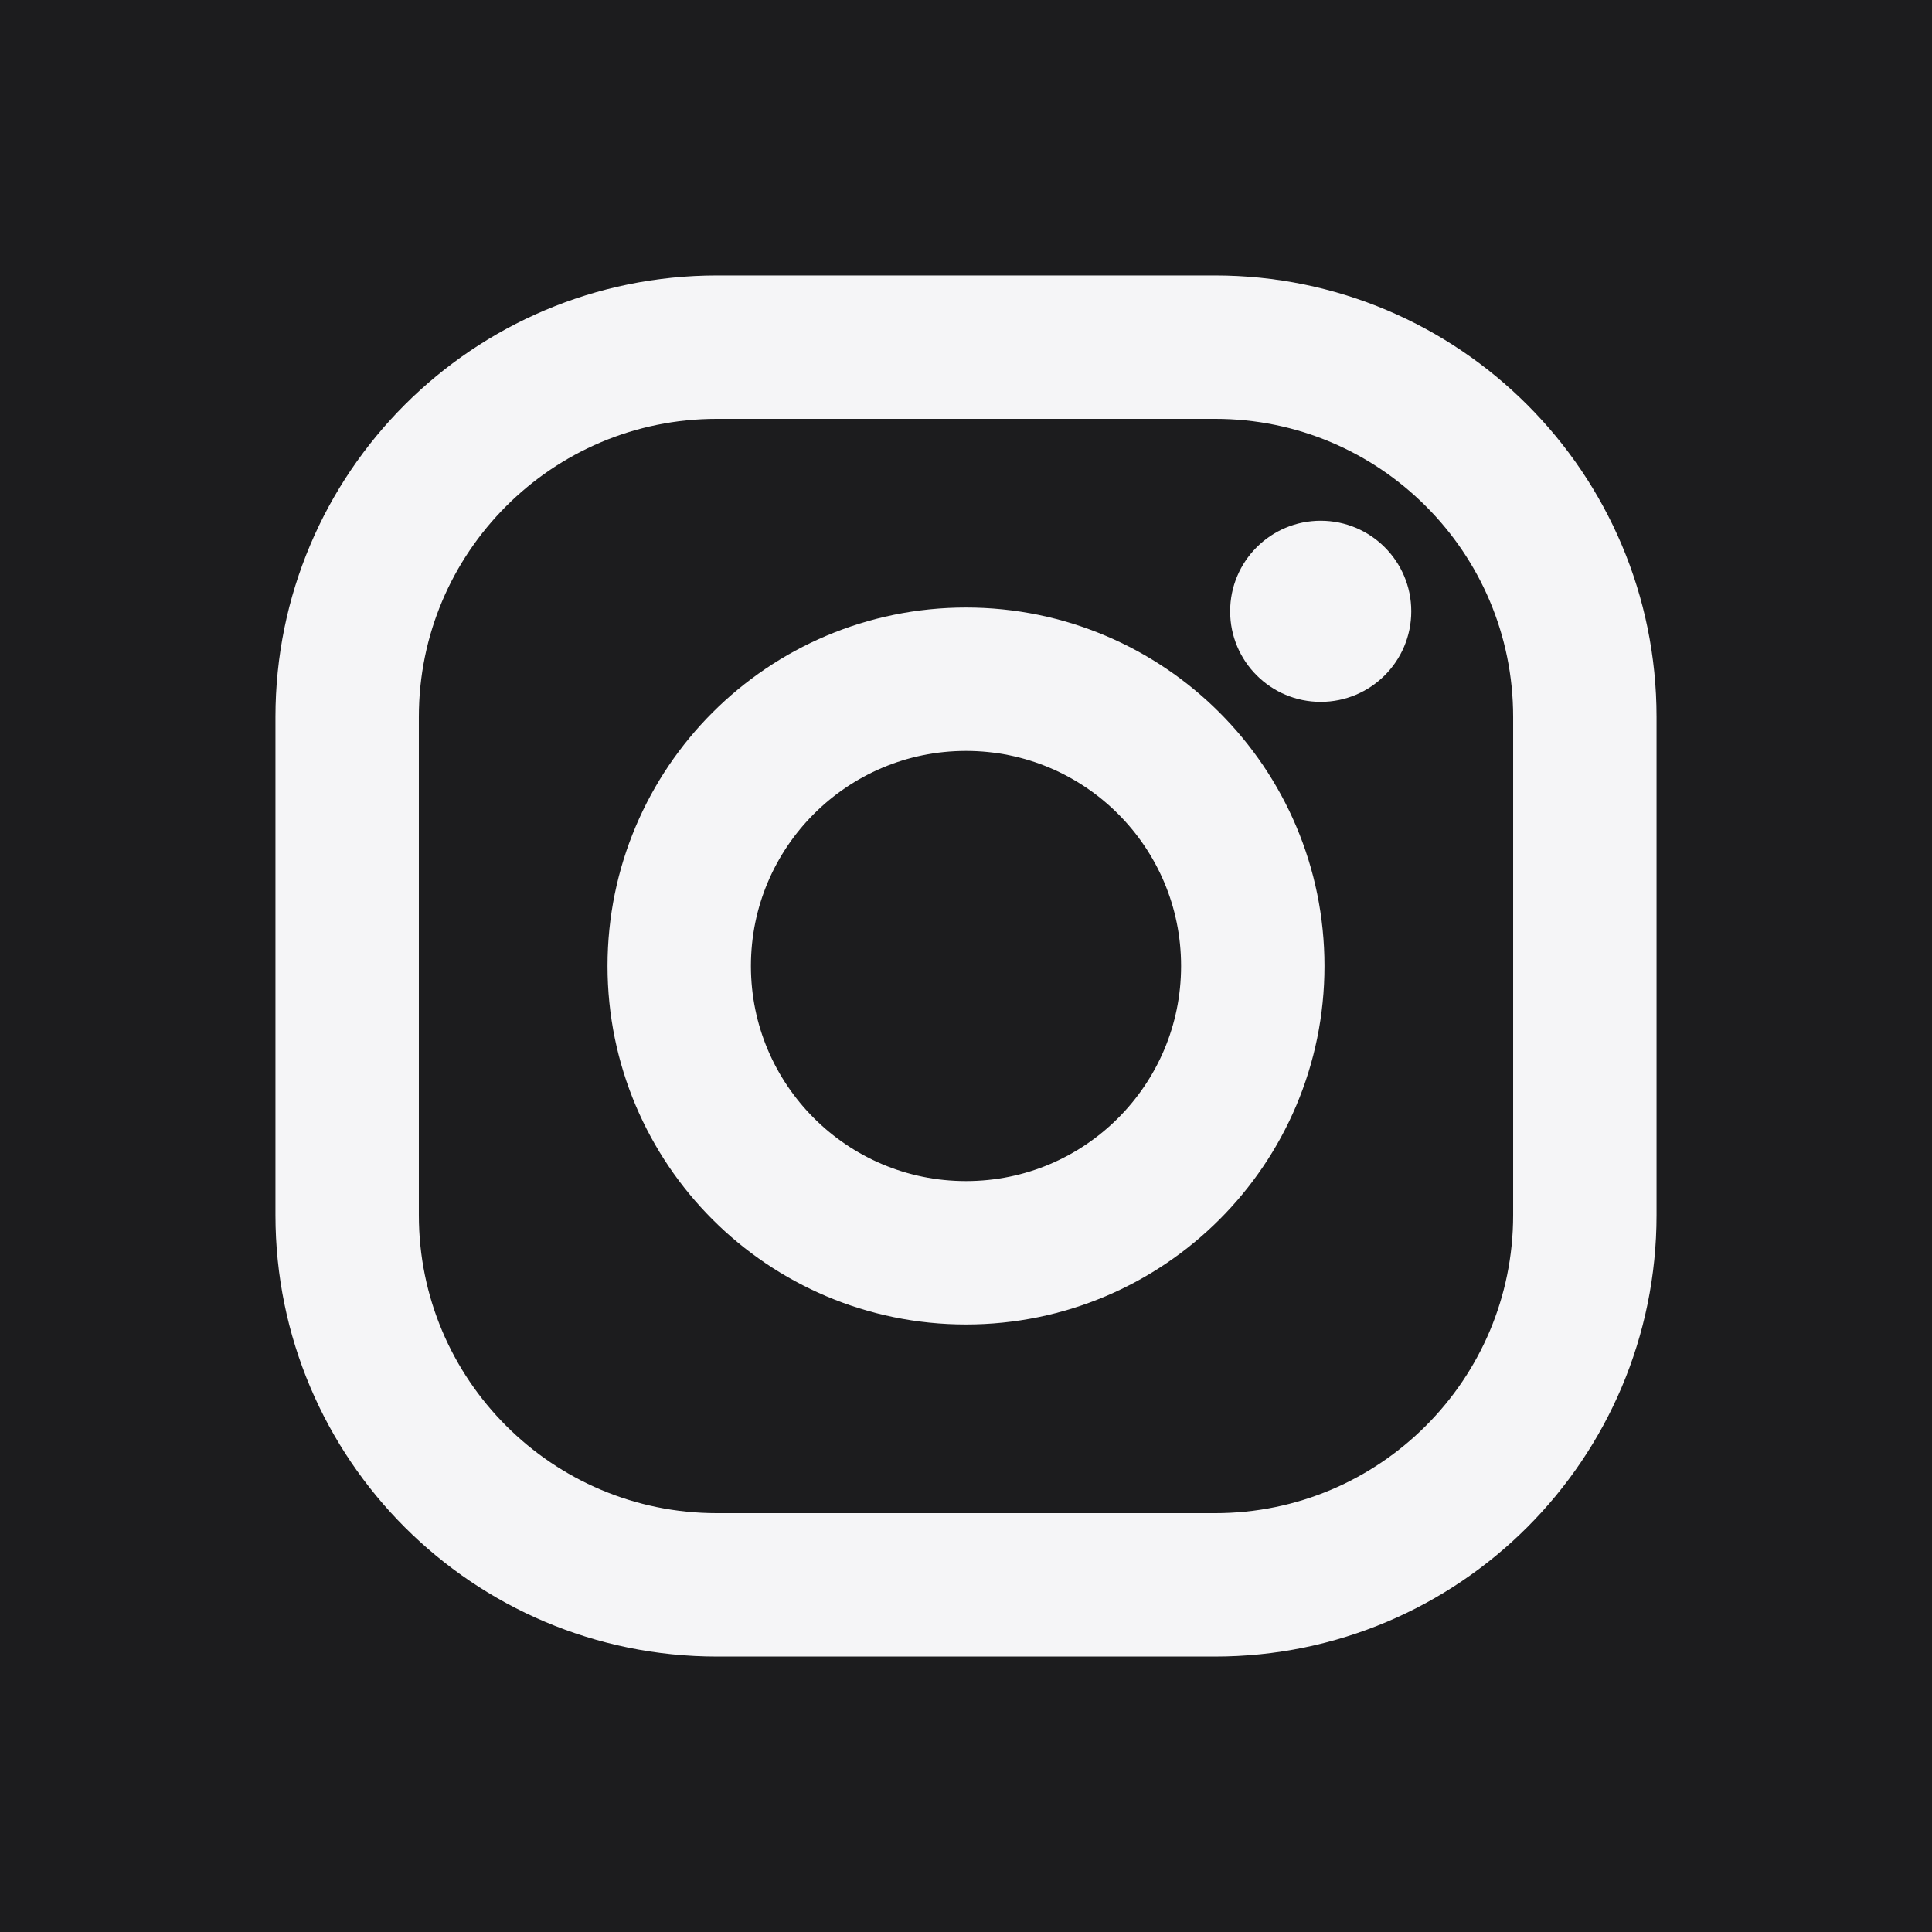
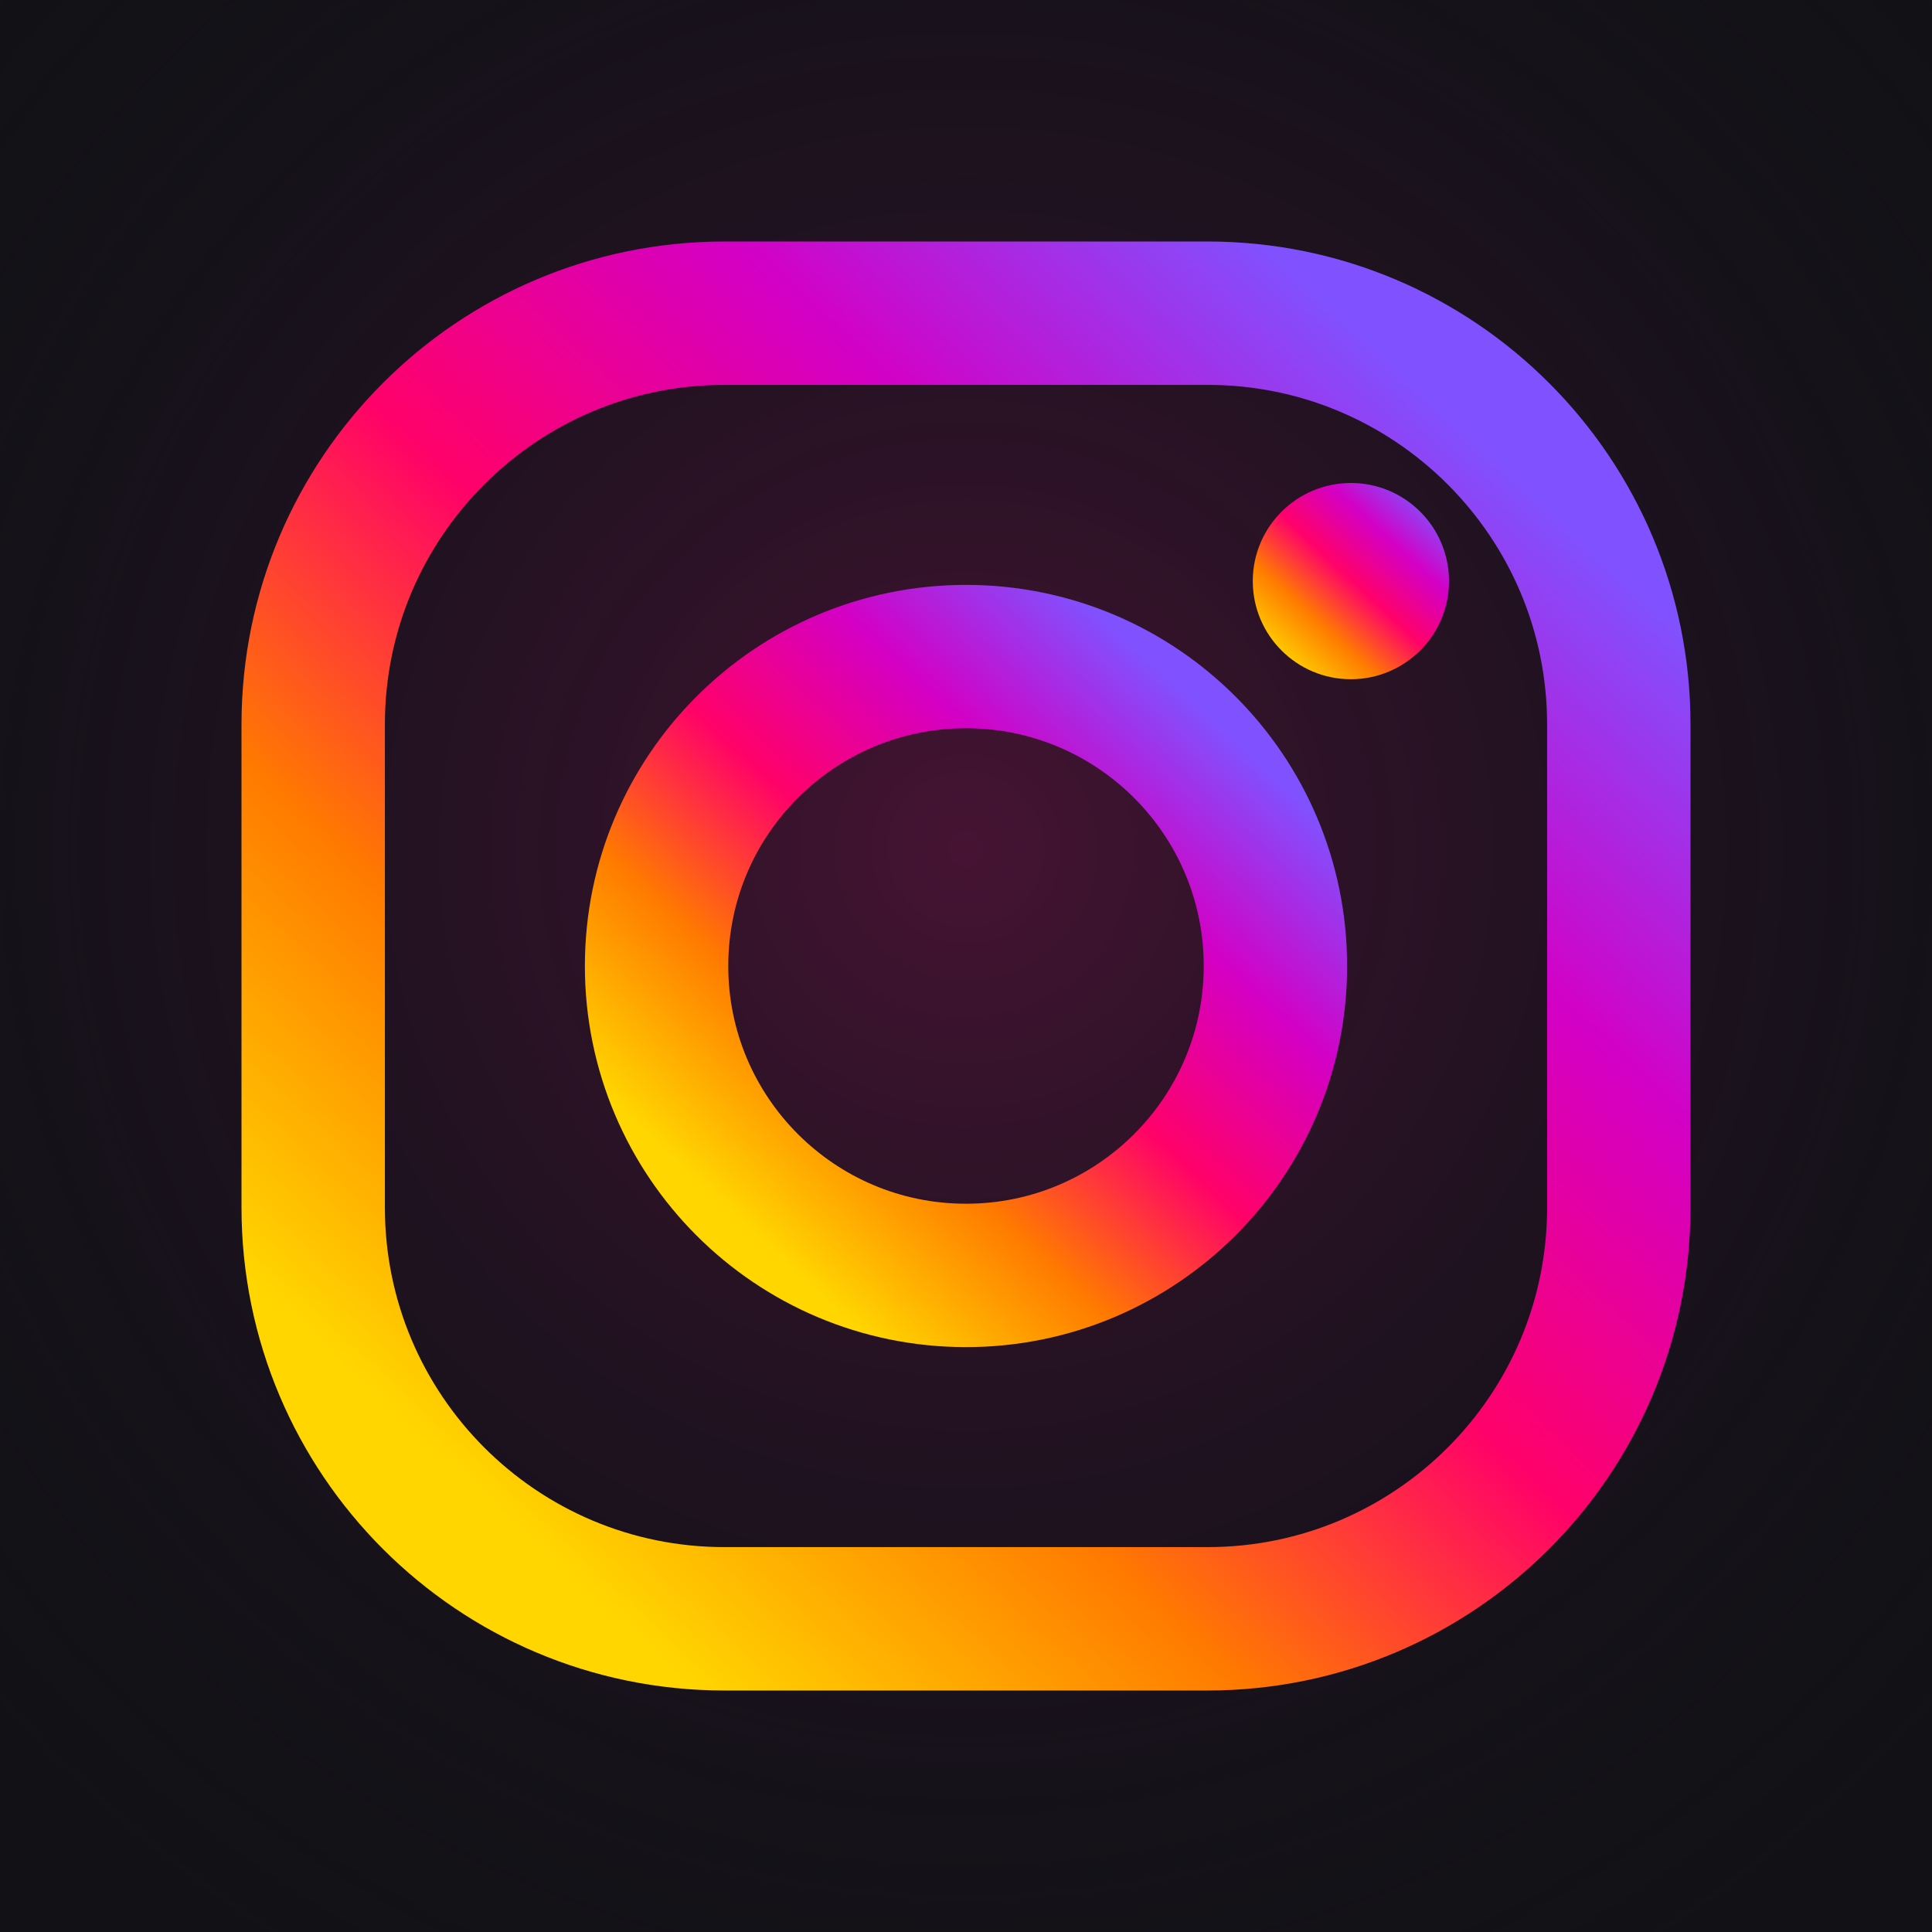
<svg xmlns="http://www.w3.org/2000/svg" width="1024" height="1024" viewBox="0 0 1024 1024">
-   <rect width="1024" height="1024" fill="#1c1c1e" />
-   <rect x="184" y="184" width="656" height="656" rx="196" fill="none" stroke="#f5f5f7" stroke-width="76" />
-   <circle cx="512" cy="512" r="152" fill="none" stroke="#f5f5f7" stroke-width="76" />
-   <circle cx="700" cy="324" r="48" fill="#f5f5f7" />
+   <defs>
+     <linearGradient id="instagram-dark-mark" x1="0.12" y1="0.9" x2="0.88" y2="0.08">
+       <stop offset="0" stop-color="#ffd600" />
+       <stop offset="0.26" stop-color="#ff7a00" />
+       <stop offset="0.5" stop-color="#ff0169" />
+       <stop offset="0.75" stop-color="#d300c5" />
+       <stop offset="1" stop-color="#8052ff" />
+     </linearGradient>
+     <radialGradient id="instagram-dark-glow" cx="0.5" cy="0.44" r="0.68">
+       <stop offset="0" stop-color="#5b143f" stop-opacity="0.72" />
+       <stop offset="0.62" stop-color="#261128" stop-opacity="0.35" />
+       <stop offset="1" stop-color="#121216" stop-opacity="0" />
+     </radialGradient>
+   </defs>
+   <rect width="1024" height="1024" fill="#121216" />
+   <rect width="1024" height="1024" fill="url(#instagram-dark-glow)" />
+   <g fill="none" stroke="url(#instagram-dark-mark)" stroke-width="76" stroke-linecap="round" stroke-linejoin="round">
+     <rect x="166" y="166" width="692" height="692" rx="218" />
+     <circle cx="512" cy="512" r="164" />
+   </g>
+   <circle cx="716" cy="308" r="52" fill="url(#instagram-dark-mark)" />
</svg>
